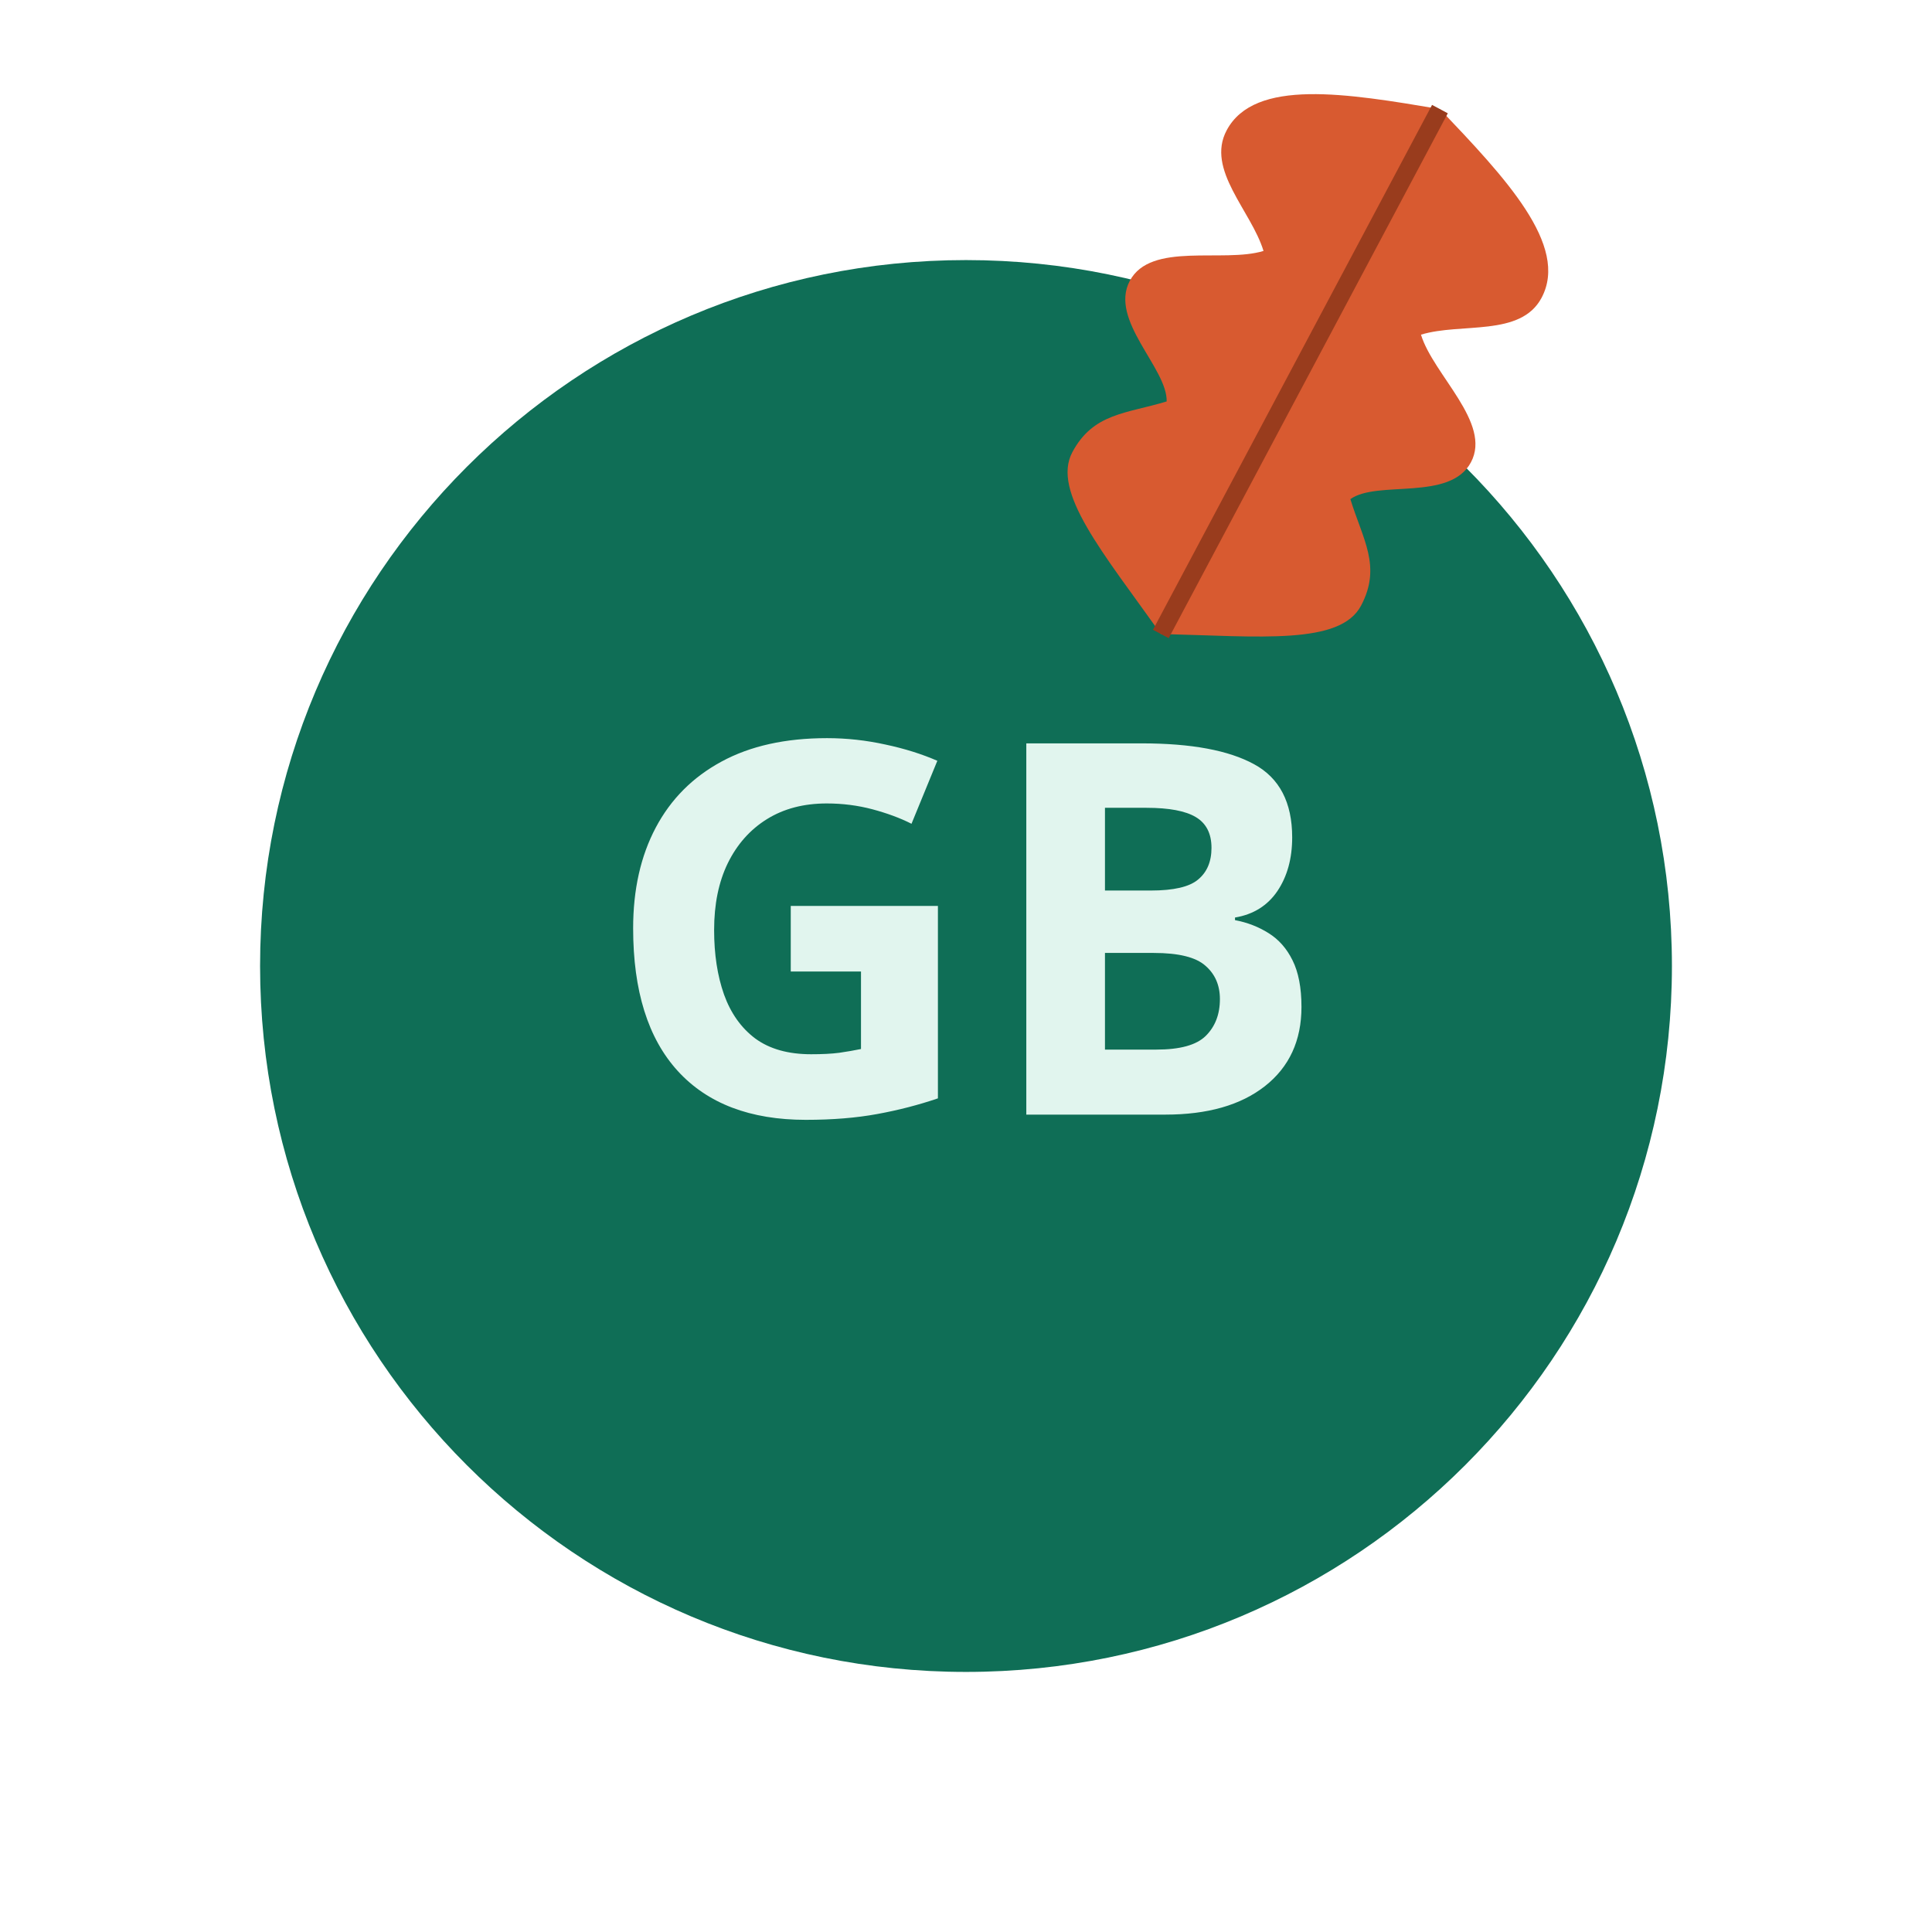
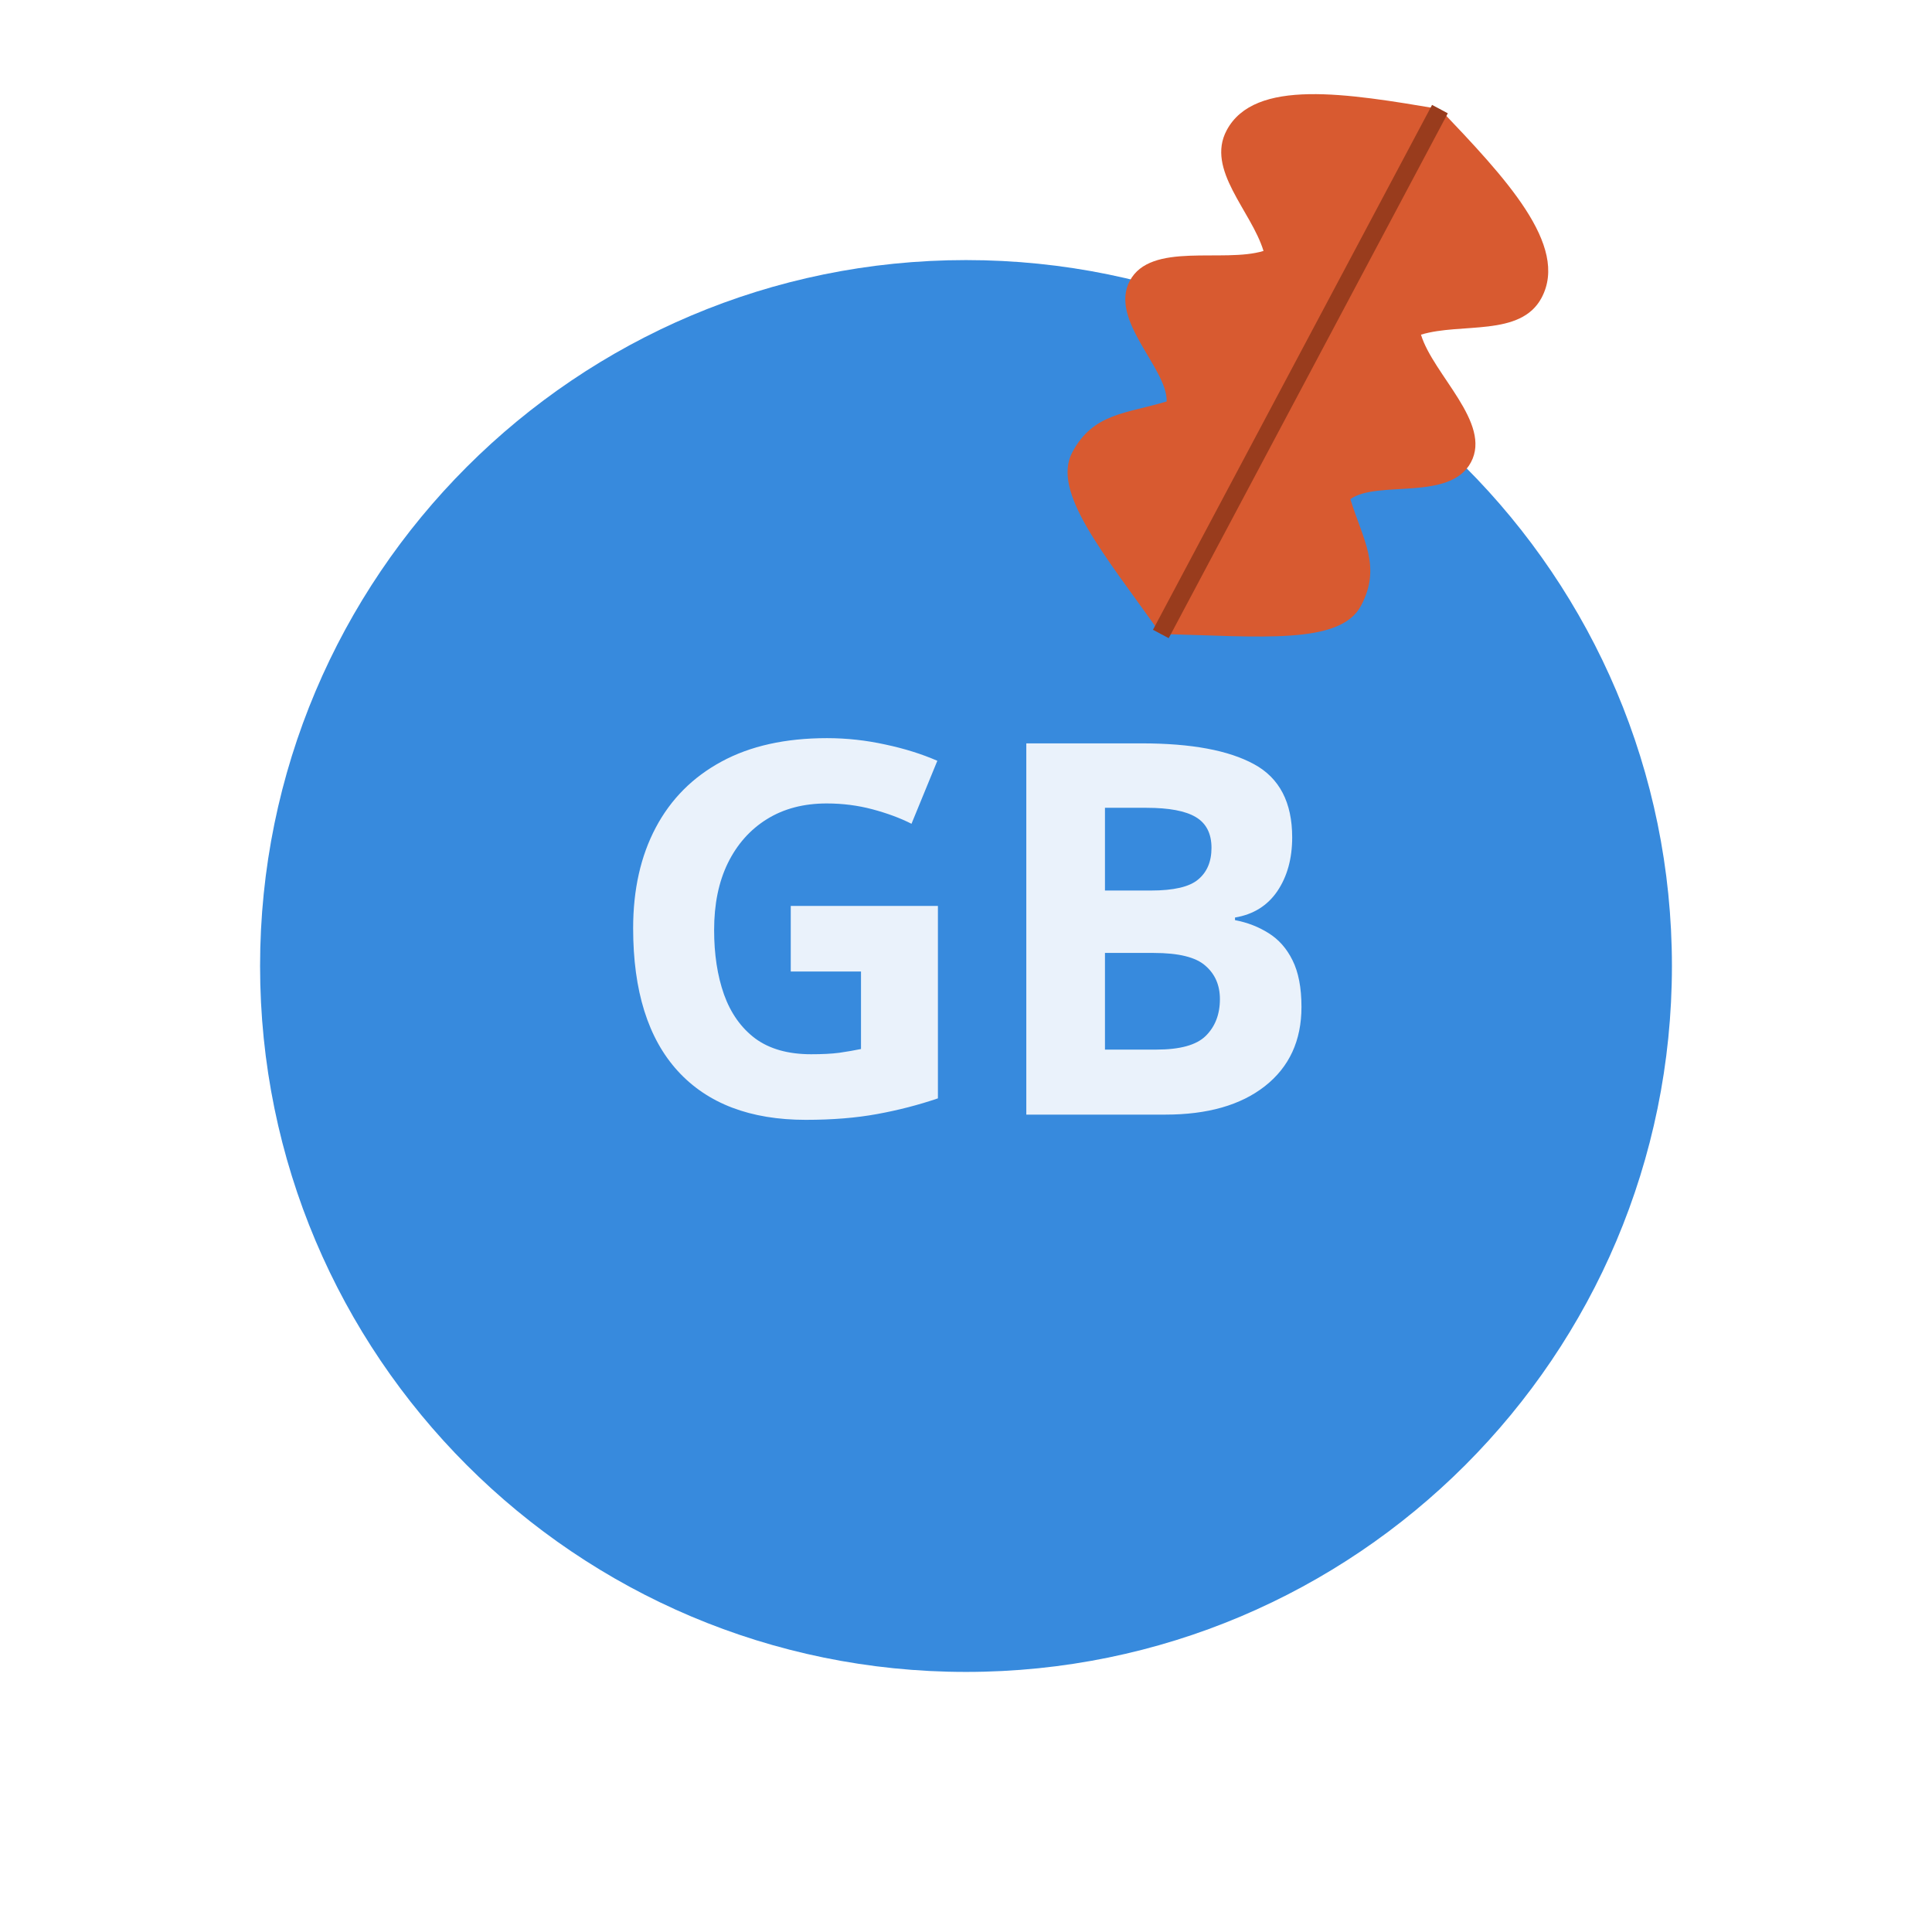
<svg xmlns="http://www.w3.org/2000/svg" width="104" height="104" viewBox="-8 -8 104 104" role="img" aria-label="Monogramme GéoBercé">
-   <circle cx="44" cy="44" r="38" fill="#0F6E56" />
-   <text x="44" y="52" text-anchor="middle" font-family="'Baloo 2', sans-serif" font-size="28" font-weight="700" fill="#E1F5EE">GB</text>
+   <circle cx="44" cy="44" r="38" fill="#378ADD" />
+   <text x="44" y="52" text-anchor="middle" font-family="'Baloo 2', sans-serif" font-size="28" font-weight="700" fill="#EAF2FB">GB</text>
  <g transform="translate(62,12) rotate(28) scale(1.6) translate(0,-10)">
    <path d="M0,0       C3,1 6,2 6,4       C6,5.5 4,6 3,7       C4,8 6.5,8.5 6.5,10       C6.5,11.5 4,12 3.5,13       C4.5,14 5.5,14.5 5.5,16       C5.5,17.5 3,18.5 0,20       C-3,18.5 -5.5,17.5 -5.5,16       C-5.5,14.5 -4.5,14 -3.5,13       C-4,12 -6.5,11.5 -6.5,10       C-6.5,8.5 -4,8 -3,7       C-4,6 -6,5.5 -6,4       C-6,2 -3,1 0,0       Z" fill="#D85A30" />
    <line x1="0" y1="0" x2="0" y2="20" stroke="#993C1D" stroke-width="0.6" />
  </g>
</svg>
